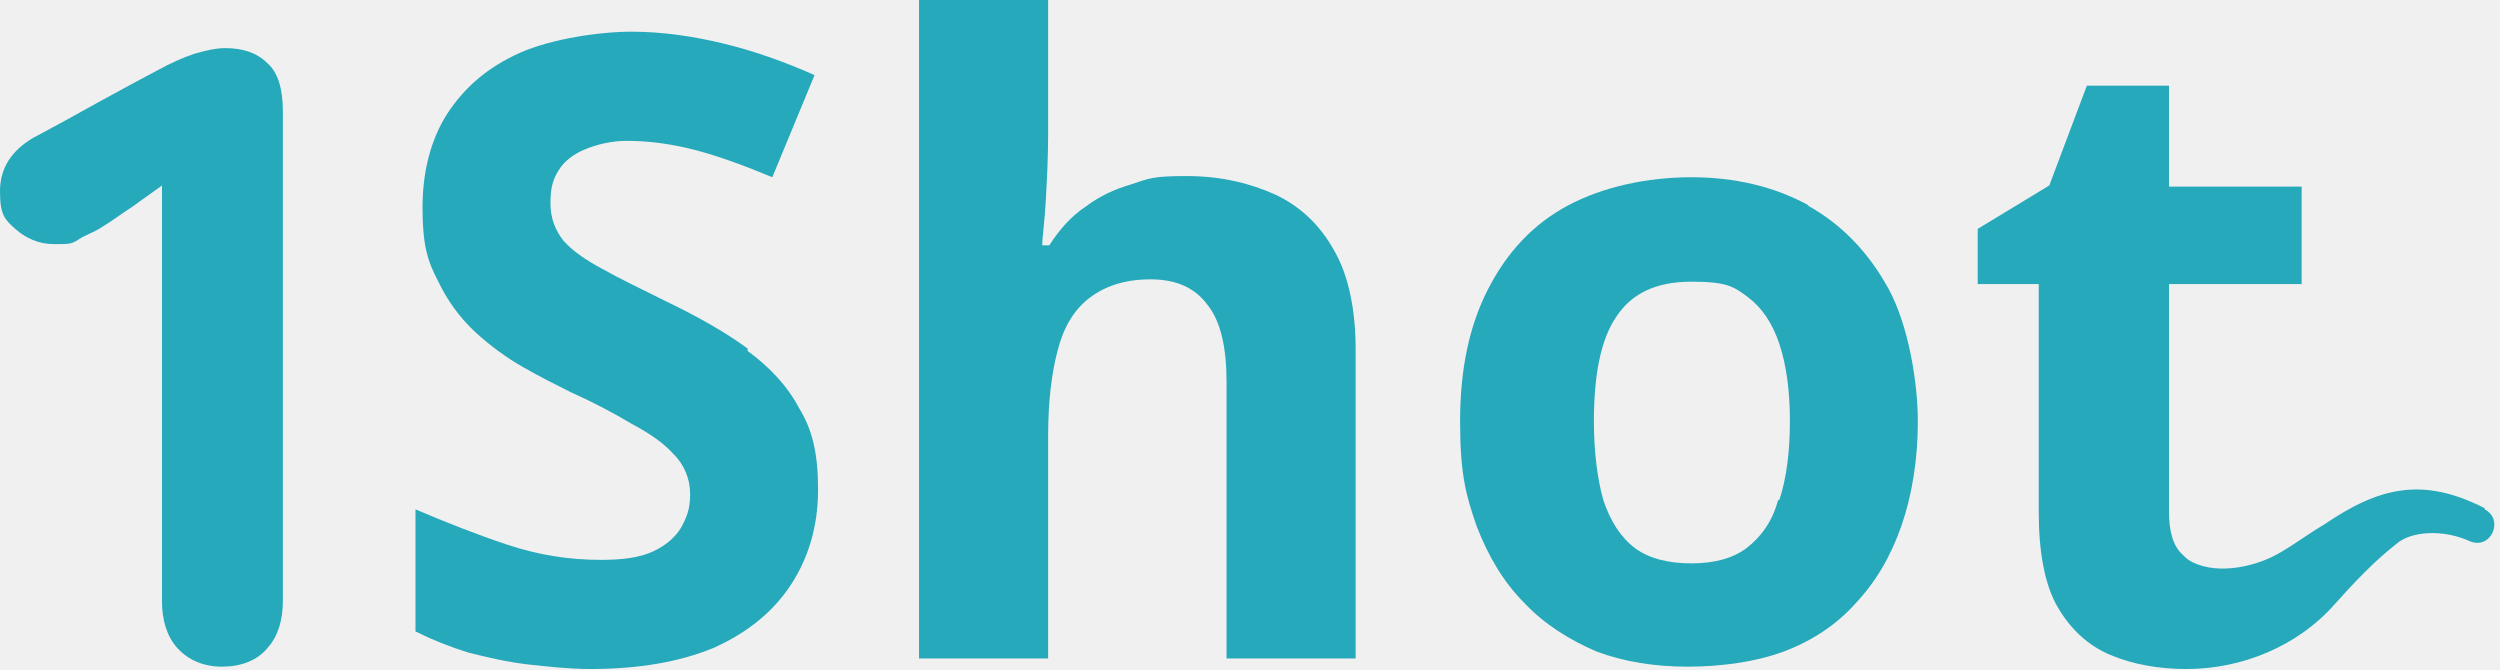
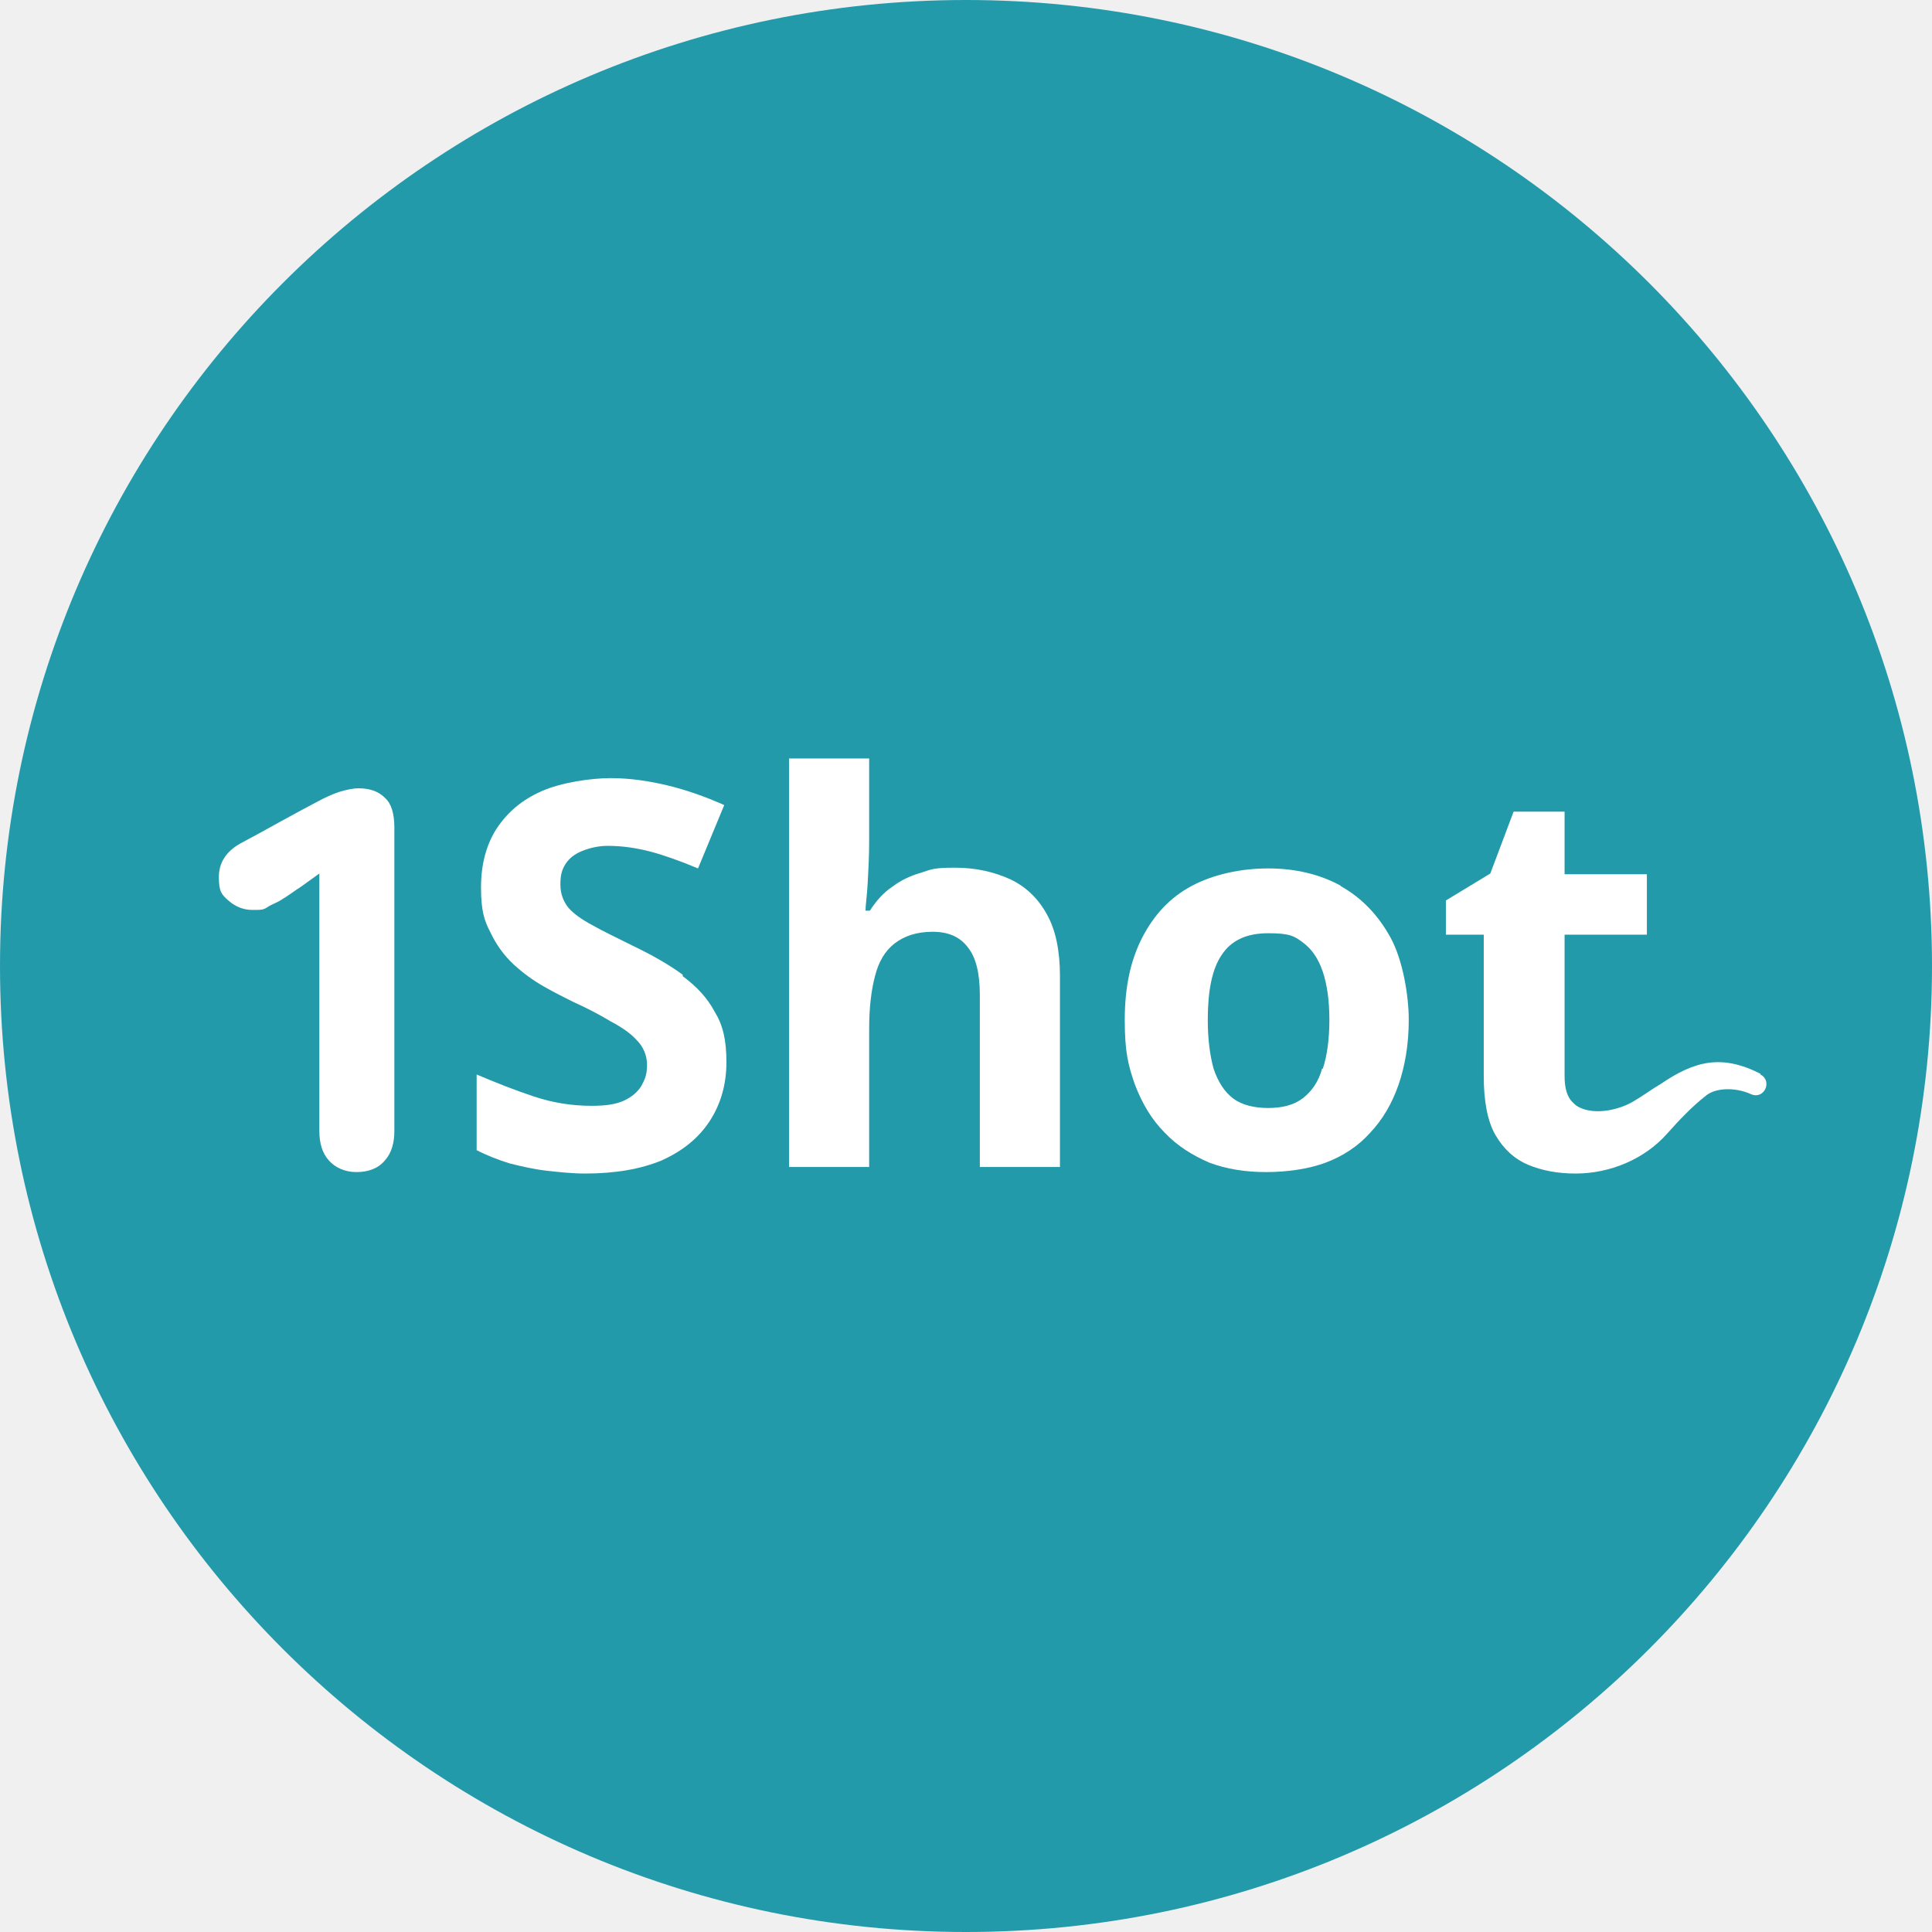
- <svg xmlns="http://www.w3.org/2000/svg" width="213" height="57" viewBox="0 0 213 57" fill="none">
-   <path d="M63.7 29.9V29.7C61.8 28.3 59.5 27 56.8 25.7C54.6 24.6 52.7 23.7 51.3 22.9C49.8 22.1 48.7 21.3 48 20.5C47.3 19.6 46.9 18.6 46.9 17.3C46.9 16 47.1 15.3 47.6 14.5C48.1 13.7 48.9 13.1 49.9 12.7C50.9 12.3 52.1 12 53.4 12C55.4 12 57.4 12.3 59.3 12.8C61.2 13.3 63.4 14.1 65.8 15.1L69.4 6.4C66.7 5.2 64.1 4.3 61.6 3.7C59.1 3.1 56.5 2.7 53.8 2.7C51.1 2.7 47 3.3 44.3 4.5C41.6 5.7 39.6 7.4 38.1 9.7C36.7 11.9 36 14.6 36 17.7C36 20.8 36.4 22.2 37.3 23.9C38.1 25.6 39.2 27.1 40.5 28.3C41.8 29.5 43.2 30.5 44.6 31.3C46 32.1 47.4 32.8 48.6 33.4C50.6 34.3 52.3 35.2 53.8 36.1C55.3 36.9 56.5 37.7 57.4 38.7C58.3 39.6 58.8 40.8 58.8 42.1C58.8 43.4 58.5 44.1 58 45C57.5 45.8 56.7 46.5 55.6 47C54.5 47.5 53.1 47.7 51.2 47.7C48.5 47.7 45.9 47.3 43.2 46.4C40.5 45.5 38 44.5 35.4 43.4V53.8C36.8 54.5 38.3 55.1 39.9 55.6C41.5 56 43.2 56.4 44.9 56.6C46.7 56.8 48.5 57 50.3 57C54.4 57 57.9 56.4 60.8 55.2C63.7 53.9 65.9 52.1 67.4 49.8C68.9 47.5 69.7 44.8 69.7 41.7C69.7 38.6 69.2 36.6 68.1 34.8C67.1 32.9 65.6 31.3 63.7 29.9Z" fill="#26A9BB" />
-   <path d="M108.701 16.6C106.501 15.6 104.001 15 101.101 15C98.201 15 97.901 15.2 96.401 15.7C95.001 16.1 93.701 16.7 92.501 17.6C91.301 18.4 90.301 19.5 89.401 20.9H88.801C88.801 20.2 89.001 18.9 89.101 17.1C89.201 15.3 89.301 13.4 89.301 11.4V0H78.301V56.1H89.301V37.1C89.301 34.2 89.601 31.8 90.101 29.9C90.601 27.9 91.501 26.4 92.801 25.4C94.101 24.4 95.801 23.8 98.001 23.8C100.201 23.8 101.801 24.5 102.901 26C104.001 27.4 104.501 29.6 104.501 32.5V56.1H115.501V29.8C115.501 26.4 114.901 23.5 113.701 21.4C112.501 19.2 110.801 17.6 108.701 16.6Z" fill="#26A9BB" />
-   <path d="M19.2 4.1C18.4 4.1 17.5 4.3 16.5 4.6C15.6 4.9 14.5 5.4 13.4 6C11.9 6.8 10.2 7.7 8.4 8.7C6.6 9.7 4.8 10.7 2.9 11.7C1 12.8 0 14.3 0 16.3C0 18.3 0.4 18.7 1.3 19.5C2.2 20.3 3.3 20.8 4.6 20.8C5.9 20.8 6.1 20.8 6.7 20.4C7.3 20 8 19.8 8.6 19.4C9.6 18.8 10.5 18.1 11.3 17.6C12.1 17 13 16.4 13.8 15.8V51.2C13.8 52.8 14.2 54.2 15.1 55.2C16 56.2 17.3 56.8 18.9 56.8C20.5 56.8 21.9 56.3 22.8 55.2C23.7 54.2 24.1 52.8 24.1 51.2V9.5C24.1 7.6 23.7 6.2 22.8 5.4C21.9 4.5 20.7 4.1 19.2 4.1Z" fill="#26A9BB" />
-   <path d="M154.1 17.5C151.2 15.9 147.8 15.1 144.1 15.1C140.4 15.1 136.6 15.9 133.6 17.5C130.6 19.1 128.4 21.5 126.8 24.6C125.2 27.7 124.4 31.4 124.4 35.9C124.4 40.4 124.9 42.2 125.8 44.8C126.8 47.4 128.1 49.6 129.9 51.4C131.6 53.2 133.7 54.5 136 55.5C138.4 56.4 141 56.8 143.8 56.8C146.6 56.8 149.6 56.4 152 55.5C154.4 54.6 156.5 53.2 158.1 51.4C159.8 49.6 161.1 47.4 162 44.8C162.9 42.2 163.4 39.2 163.4 35.9C163.4 32.6 162.6 27.7 160.9 24.6C159.2 21.5 156.9 19.1 154 17.5H154.1ZM151.5 42.6C151 44.4 150.1 45.7 148.8 46.7C147.6 47.6 146 48 144.1 48C142.2 48 140.5 47.6 139.3 46.7C138.1 45.8 137.2 44.4 136.6 42.6C136.1 40.8 135.8 38.5 135.8 35.9C135.8 31.9 136.4 28.9 137.7 27C139 25 141.1 24 144.1 24C147.1 24 147.7 24.4 148.9 25.3C150.1 26.2 151 27.5 151.6 29.3C152.2 31.1 152.5 33.3 152.5 35.9C152.5 38.5 152.2 40.8 151.6 42.6H151.5Z" fill="#26A9BB" />
-   <path d="M211.7 43.3C206.4 40.6 202.7 41.5 198 44.7C196.8 45.4 195.6 46.3 194.4 47C192.407 48.245 189.048 49.024 186.8 47.9C186.5 47.75 186.3 47.6 186 47.3C185.1 46.5 184.8 45.2 184.8 43.6V24.2H196.1V15.9H184.8V7.3H177.8L174.6 15.8L168.5 19.5V24.2H173.7V43.6C173.7 47 174.2 49.8 175.3 51.7C176.4 53.6 177.9 55 179.8 55.8C181.7 56.6 183.9 57 186.3 57C191.018 57 195.753 55.057 198.9 51.5C200.5 49.7 202.3 47.8 204.1 46.4C205.4 45.2 208.2 45.1 210.4 46.1C212.2 46.9 213.4 44.3 211.7 43.4V43.3Z" fill="#26A9BB" />
+ <svg xmlns="http://www.w3.org/2000/svg" width="512" height="512" viewBox="0 0 512 512" fill="none">
+   <circle cx="256" cy="256" r="256" fill="#239AAA" />
+   <path d="M180.931 258.702V258.316C177.264 255.614 172.826 253.106 167.615 250.597C163.37 248.474 159.703 246.737 157.001 245.193C154.106 243.65 151.984 242.106 150.633 240.562C149.282 238.825 148.51 236.895 148.51 234.386C148.51 231.878 148.896 230.527 149.861 228.983C150.826 227.439 152.37 226.281 154.299 225.509C156.229 224.737 158.545 224.158 161.054 224.158C164.913 224.158 168.773 224.737 172.44 225.702C176.106 226.667 180.352 228.211 184.984 230.141L191.931 213.351C186.72 211.035 181.703 209.299 176.878 208.141C172.054 206.983 167.036 206.211 161.826 206.211C156.615 206.211 148.703 207.369 143.492 209.685C138.282 212 134.422 215.281 131.527 219.72C128.826 223.965 127.475 229.176 127.475 235.158C127.475 241.141 128.247 243.843 129.984 247.123C131.527 250.404 133.65 253.299 136.159 255.614C138.668 257.93 141.37 259.86 144.071 261.404C146.773 262.948 149.475 264.299 151.791 265.457C155.65 267.193 158.931 268.93 161.826 270.667C164.72 272.211 167.036 273.755 168.773 275.685C170.51 277.421 171.475 279.737 171.475 282.246C171.475 284.755 170.896 286.106 169.931 287.843C168.966 289.386 167.422 290.737 165.299 291.702C163.177 292.667 160.475 293.053 156.808 293.053C151.598 293.053 146.58 292.281 141.37 290.544C136.159 288.807 131.334 286.878 126.317 284.755V304.825C129.019 306.176 131.913 307.334 135.001 308.299C138.089 309.071 141.37 309.843 144.65 310.228C148.124 310.614 151.598 311 155.071 311C162.984 311 169.738 309.843 175.334 307.527C180.931 305.018 185.177 301.544 188.071 297.106C190.966 292.667 192.51 287.457 192.51 281.474C192.51 275.492 191.545 271.632 189.422 268.158C187.492 264.492 184.598 261.404 180.931 258.702Z" fill="white" />
+   <path d="M267.773 233.035C263.527 231.105 258.703 229.947 253.106 229.947C247.51 229.947 246.931 230.333 244.036 231.298C241.335 232.07 238.826 233.228 236.51 234.965C234.194 236.509 232.264 238.632 230.527 241.333H229.37C229.37 239.982 229.756 237.474 229.949 234C230.142 230.526 230.335 226.86 230.335 223V201H209.106V309.263H230.335V272.596C230.335 267 230.913 262.368 231.878 258.702C232.843 254.842 234.58 251.947 237.089 250.018C239.598 248.088 242.878 246.93 247.124 246.93C251.37 246.93 254.457 248.281 256.58 251.175C258.703 253.877 259.668 258.123 259.668 263.719V309.263H280.896V258.509C280.896 251.947 279.738 246.351 277.422 242.298C275.106 238.053 271.826 234.965 267.773 233.035Z" fill="white" />
+   <path d="M95.053 208.911C93.509 208.911 91.772 209.297 89.842 209.876C88.105 210.455 85.983 211.42 83.86 212.578C80.965 214.122 77.684 215.859 74.21 217.788C70.737 219.718 67.263 221.648 63.596 223.578C59.93 225.701 58 228.595 58 232.455C58 236.315 58.772 237.087 60.509 238.63C62.246 240.174 64.368 241.139 66.877 241.139C69.386 241.139 69.772 241.139 70.93 240.367C72.088 239.595 73.439 239.209 74.597 238.437C76.526 237.28 78.263 235.929 79.807 234.964C81.351 233.806 83.088 232.648 84.632 231.49V299.806C84.632 302.894 85.403 305.595 87.14 307.525C88.877 309.455 91.386 310.613 94.474 310.613C97.561 310.613 100.263 309.648 102 307.525C103.737 305.595 104.509 302.894 104.509 299.806V219.332C104.509 215.666 103.737 212.964 102 211.42C100.263 209.683 97.947 208.911 95.053 208.911Z" fill="white" />
+   <path d="M355.387 234.771C349.79 231.684 343.229 230.14 336.088 230.14C328.948 230.14 321.615 231.684 315.825 234.771C310.036 237.859 305.79 242.491 302.702 248.473C299.615 254.455 298.071 261.596 298.071 270.28C298.071 278.964 299.036 282.438 300.773 287.455C302.702 292.473 305.211 296.719 308.685 300.192C311.966 303.666 316.018 306.175 320.457 308.105C325.088 309.841 330.106 310.613 335.509 310.613C340.913 310.613 346.702 309.841 351.334 308.105C355.966 306.368 360.018 303.666 363.106 300.192C366.387 296.719 368.895 292.473 370.632 287.455C372.369 282.438 373.334 276.648 373.334 270.28C373.334 263.912 371.79 254.455 368.509 248.473C365.229 242.491 360.79 237.859 355.194 234.771H355.387ZM350.369 283.21C349.404 286.684 347.667 289.192 345.159 291.122C342.843 292.859 339.755 293.631 336.088 293.631C332.422 293.631 329.141 292.859 326.825 291.122C324.509 289.385 322.773 286.684 321.615 283.21C320.65 279.736 320.071 275.298 320.071 270.28C320.071 262.561 321.229 256.771 323.737 253.105C326.246 249.245 330.299 247.315 336.088 247.315C341.878 247.315 343.036 248.087 345.351 249.824C347.667 251.561 349.404 254.069 350.562 257.543C351.72 261.017 352.299 265.262 352.299 270.28C352.299 275.298 351.72 279.736 350.562 283.21H350.369Z" fill="white" />
+   <path d="M466.544 284.562C456.316 279.351 449.175 281.088 440.105 287.263C437.789 288.614 435.474 290.351 433.158 291.702C429.312 294.106 422.829 295.608 418.491 293.439C417.912 293.149 417.526 292.86 416.947 292.281C415.21 290.737 414.631 288.228 414.631 285.141V247.702H436.438V231.684H414.631V215.088H401.123L394.947 231.491L383.175 238.632V247.702H393.21V285.141C393.21 291.702 394.175 297.105 396.298 300.772C398.421 304.439 401.316 307.141 404.982 308.684C408.649 310.228 412.895 311 417.526 311C426.631 311 435.769 307.251 441.842 300.386C444.93 296.912 448.403 293.246 451.877 290.544C454.386 288.228 459.789 288.035 464.035 289.965C467.509 291.509 469.824 286.491 466.544 284.755V284.562Z" fill="white" />
</svg>
